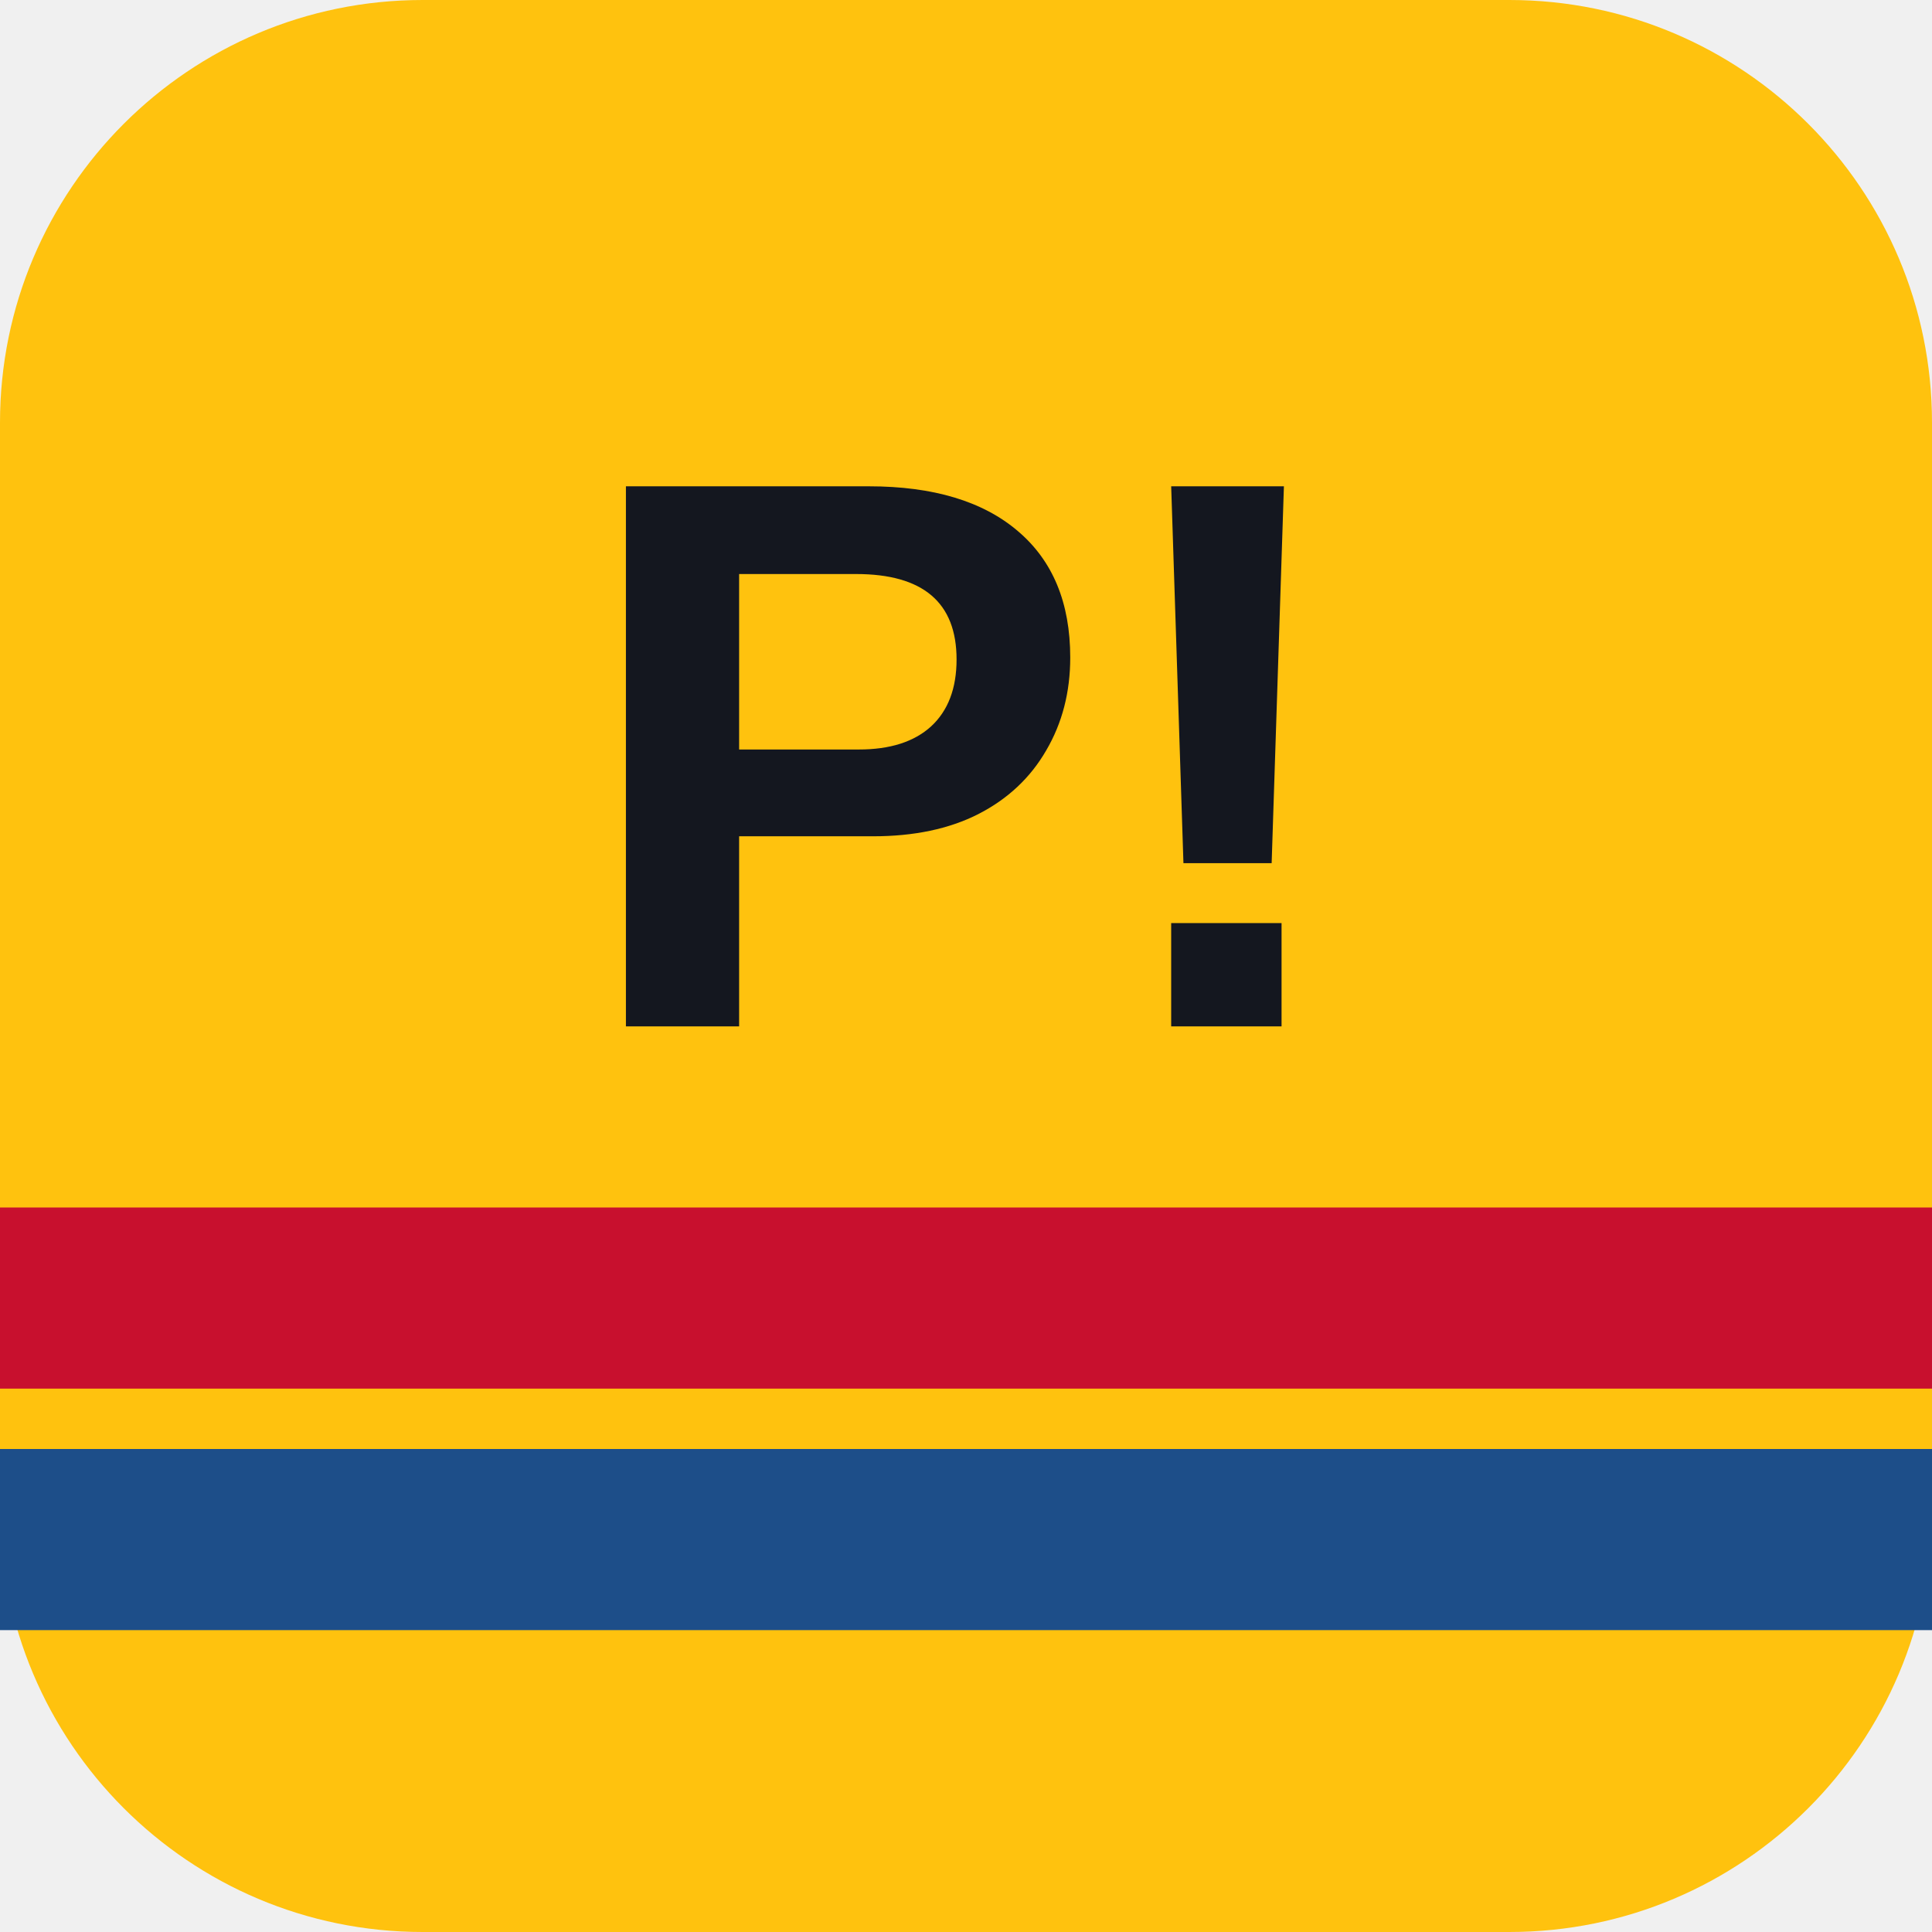
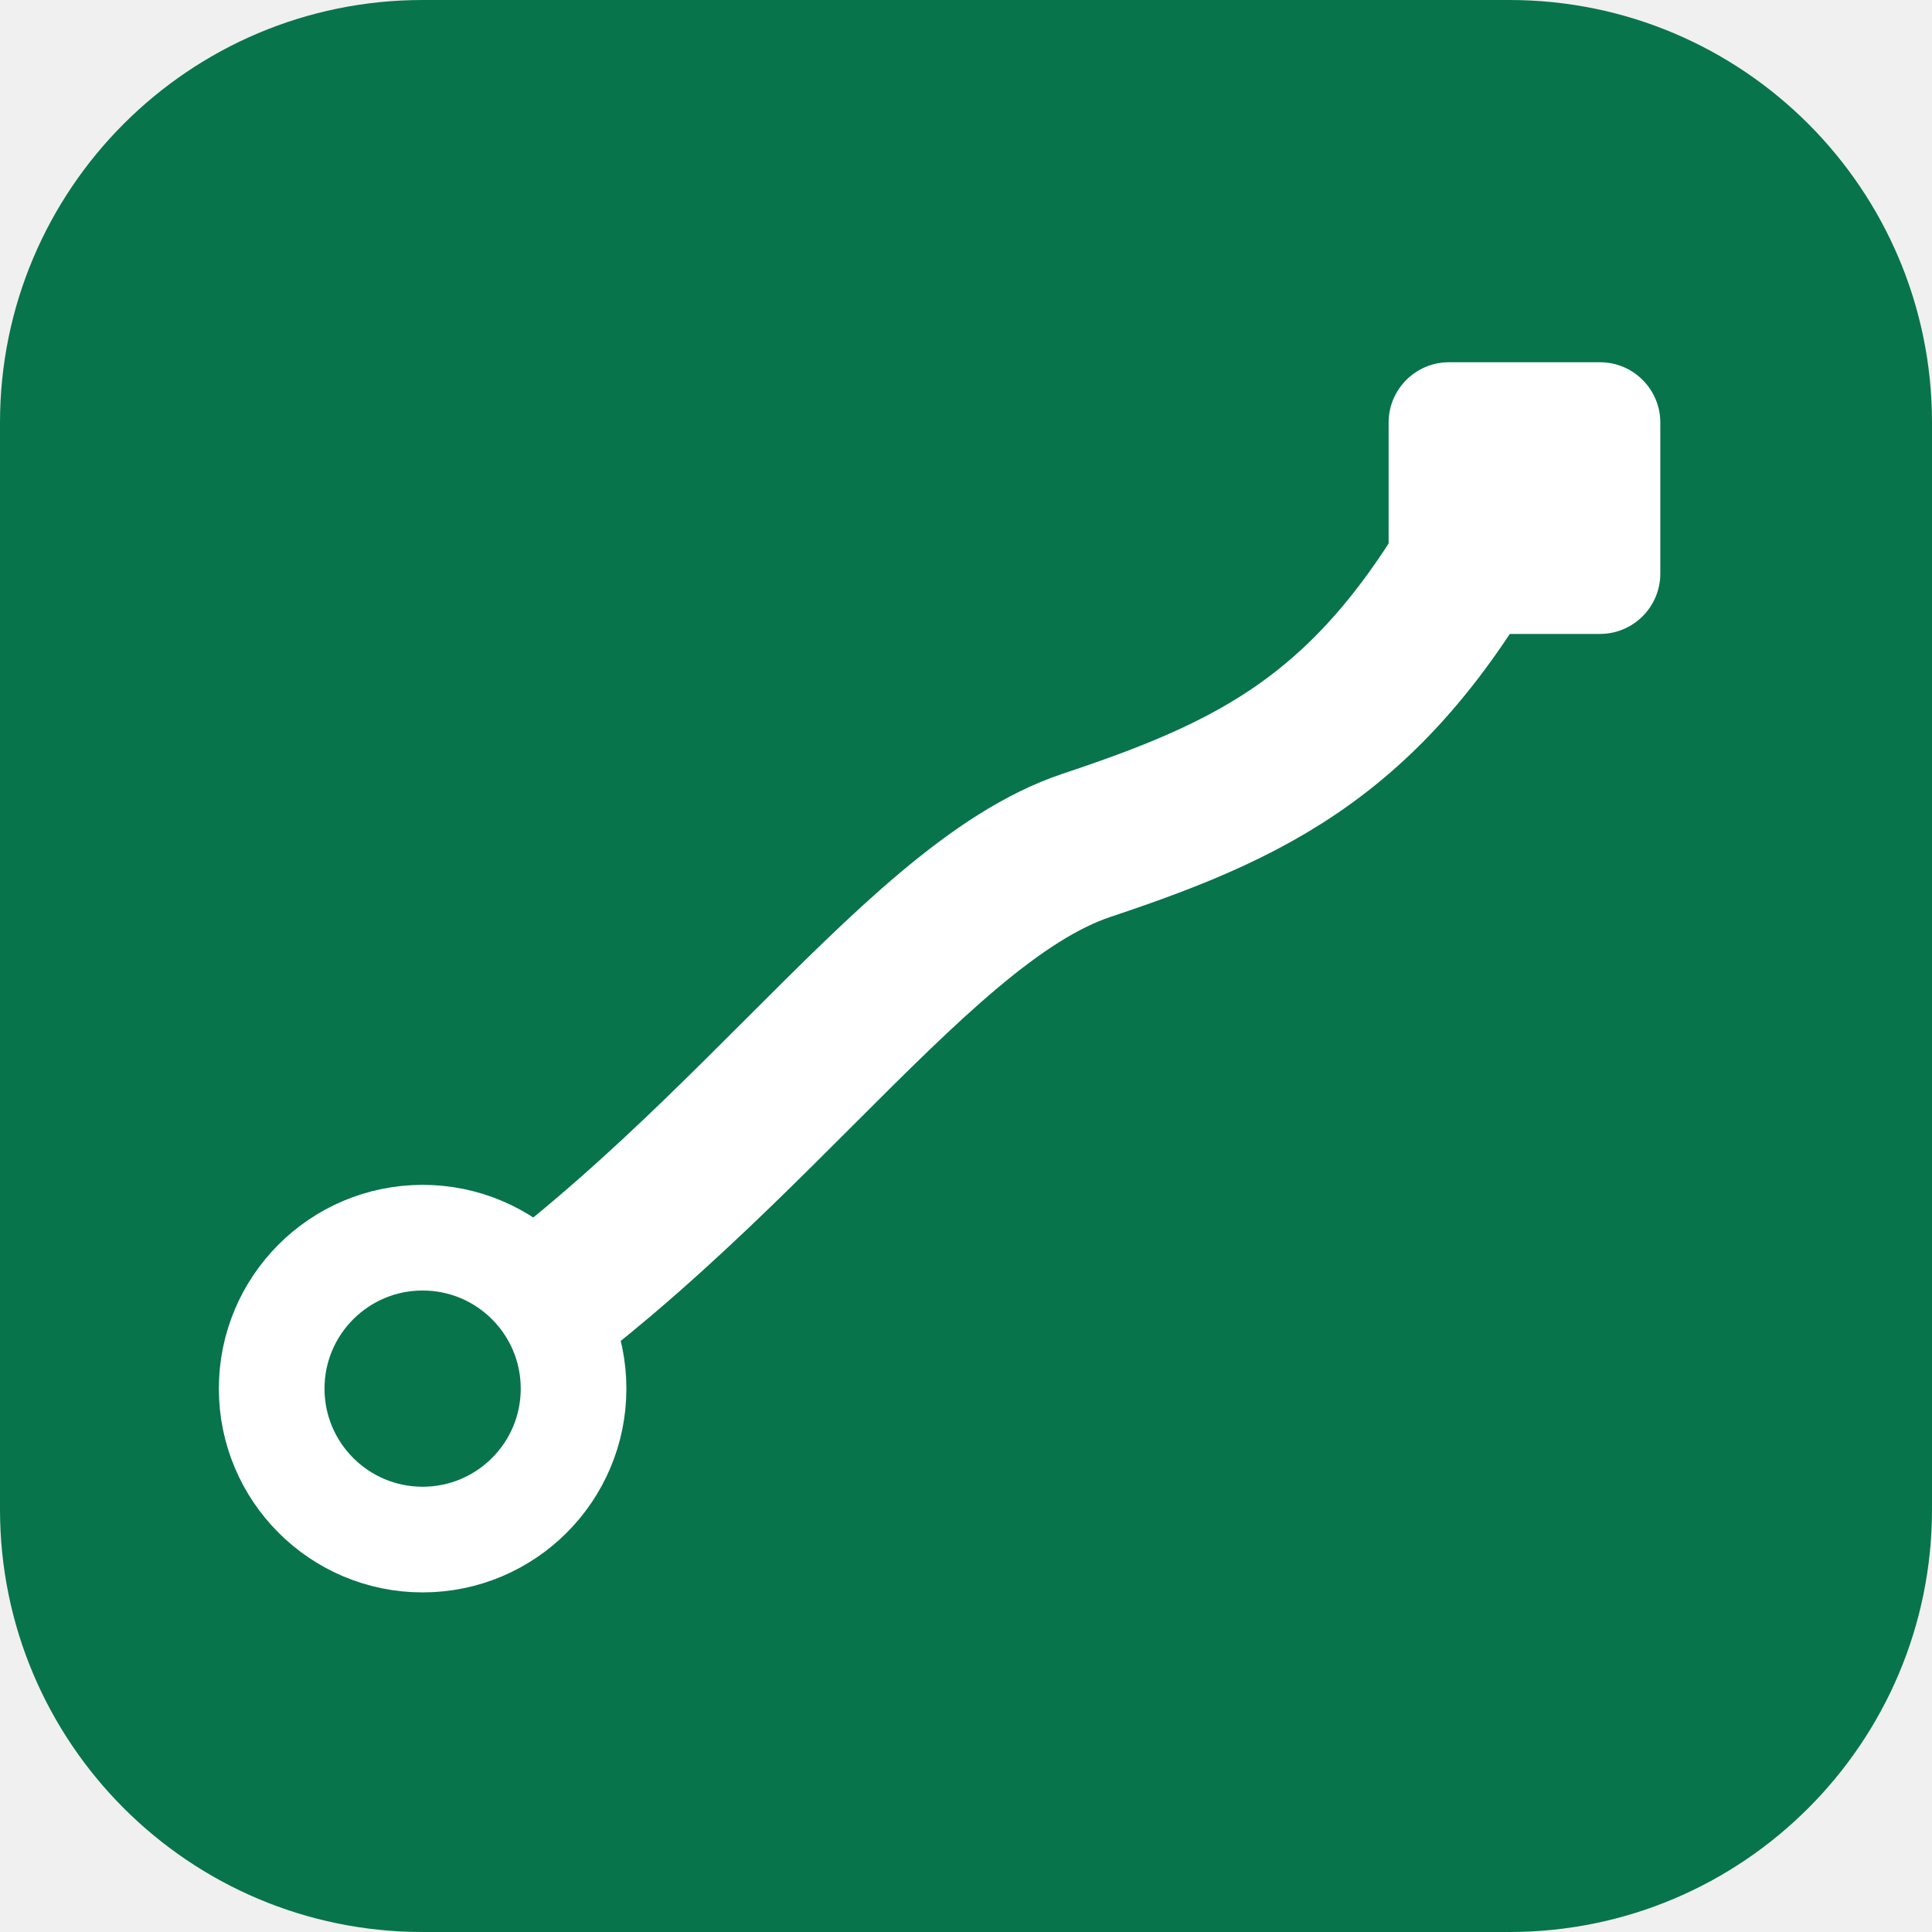
<svg xmlns="http://www.w3.org/2000/svg" viewBox="0 0 64 64">
-   <rect width="64" height="64" rx="14" fill="#FFC20E" />
-   <rect y="40" width="64" height="6" fill="#C8102E" />
-   <rect y="48" width="64" height="6" fill="#1D4E89" />
-   <text x="32" y="34" font-family="Arial,sans-serif" font-size="26" font-weight="800" text-anchor="middle" fill="#14171F">P!</text>
+   <rect width="64" height="64" rx="14" fill="#08744C" />
+   <path d="M14 46C24 40 30 30 36 28S46 24 50 16" fill="none" stroke="#fff" stroke-width="5" stroke-linecap="round" />
+   <circle cx="14" cy="46" r="5" fill="#08744C" stroke="#fff" stroke-width="3.5" />
+   <rect x="46" y="12" width="9" height="9" rx="2" fill="#fff" />
</svg>
